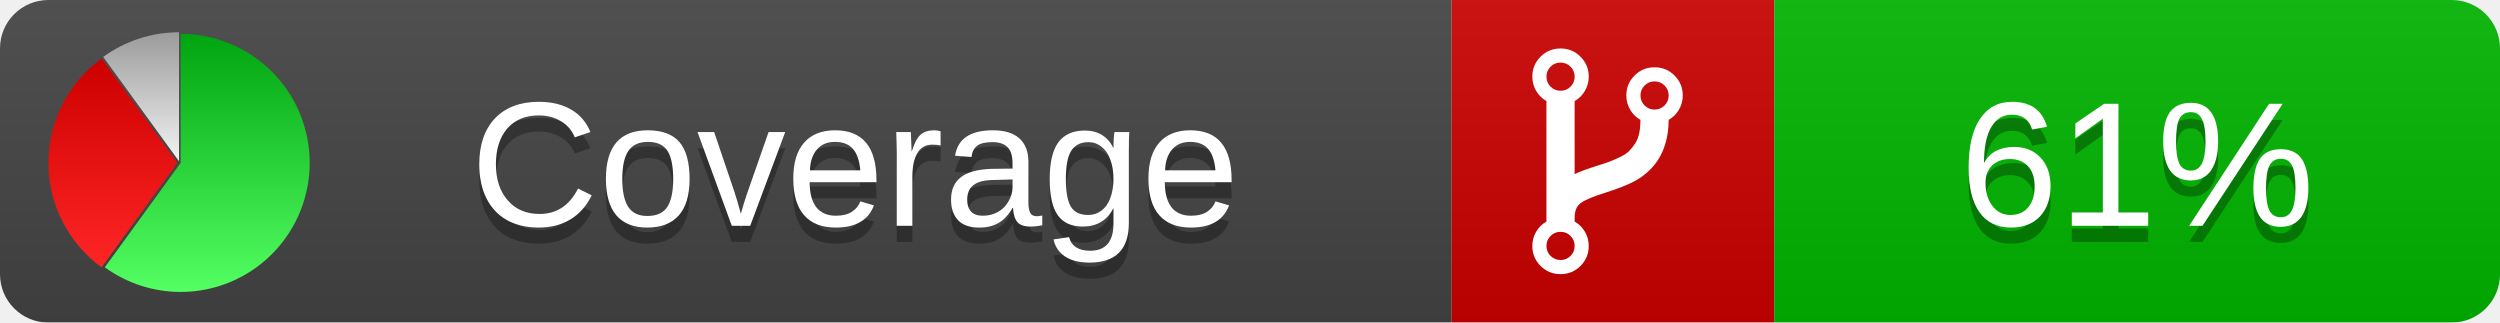
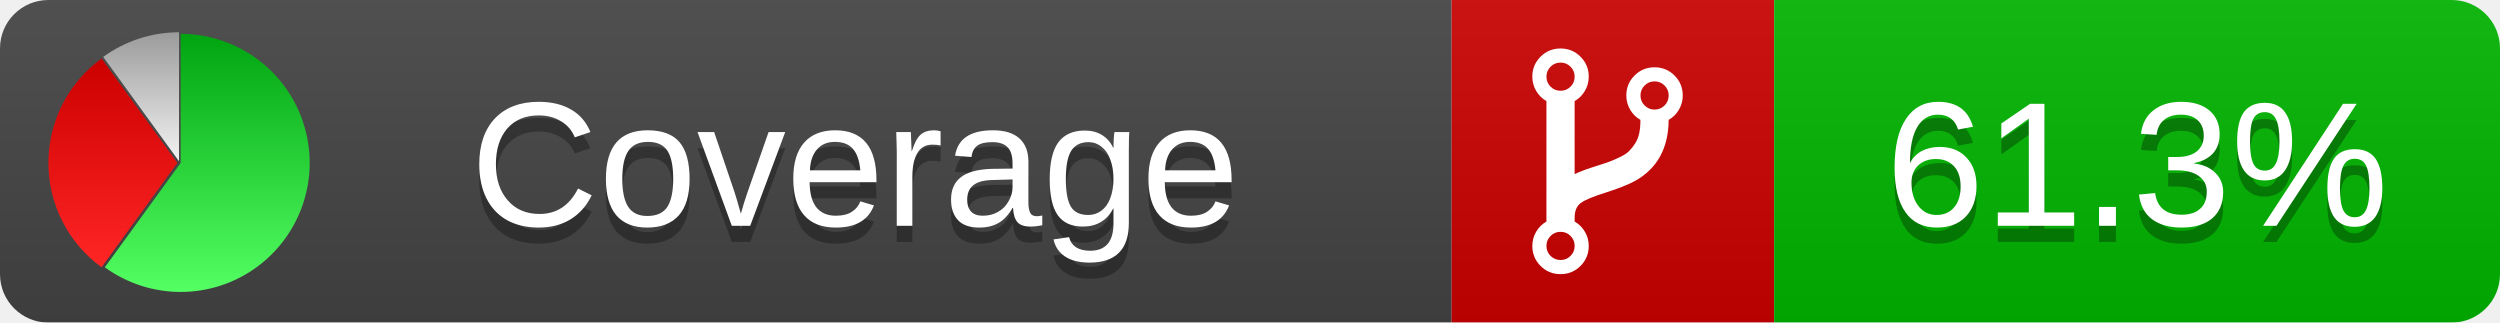
<svg xmlns="http://www.w3.org/2000/svg" xmlns:xlink="http://www.w3.org/1999/xlink" width="155" height="20">
  <style type="text/css">
          
            @keyframes fadeout {
              0 % { visibility: visible; opacity: 1; }
              40% { visibility: visible; opacity: 1; }
              50% { visibility: hidden; opacity: 0; }
              90% { visibility: hidden; opacity: 0; }
              100% { visibility: visible; opacity: 1; }
            }
            @keyframes fadein {
              0% { visibility: hidden; opacity: 0; }
              40% { visibility: hidden; opacity: 0; }
              50% { visibility: visible; opacity: 1; }
              90% { visibility: visible; opacity: 1; }
              100% { visibility: hidden; opacity: 0; }
            }
            .linecoverage {
                animation-duration: 10s;
                animation-name: fadeout;
                animation-iteration-count: infinite;
            }
            .branchcoverage {
                animation-duration: 10s;
                animation-name: fadein;
                animation-iteration-count: infinite;
            }
          
    </style>
  <defs>
    <linearGradient id="gradient" x2="0" y2="100%">
      <stop offset="0" stop-color="#bbb" stop-opacity=".1" />
      <stop offset="1" stop-opacity=".1" />
    </linearGradient>
    <linearGradient id="green" x2="0" y2="100%">
      <stop offset="0" stop-color="#00A410" />
      <stop offset="1" stop-color="#53FF63" />
    </linearGradient>
    <linearGradient id="red" x2="0" y2="100%">
      <stop offset="0" stop-color="#C00" />
      <stop offset="1" stop-color="#FF2525" />
    </linearGradient>
    <linearGradient id="gray" x2="0" y2="100%">
      <stop offset="0" stop-color="#9B9B9B" />
      <stop offset="1" stop-color="#F3F3F3" />
    </linearGradient>
    <mask id="mask">
      <rect width="155" height="20" rx="3" fill="#fff" />
    </mask>
    <g id="icon">
      <path style="fill:url(#green);" d="M205,202.5 l0,-200 a200,200 0 1,1 -117.558,361.803 z" />
      <path style="fill:url(#red);" d="M200,202.5 l-117.558,161.803 a200,200 0 0,1 0,-323.607 z" />
      <path style="fill:url(#gray);" d="M202.5,200 l-117.558,-161.803 a200,200 0 0,1 117.558,-38.196 z" />
    </g>
  </defs>
  <g mask="url(#mask)">
    <rect x="0" y="0" width="90" height="20" fill="#444" />
    <rect x="90" y="0" width="20" height="20" fill="#c00" />
    <rect x="110" y="0" width="45" height="20" fill="#00B600" />
    <rect x="0" y="0" width="155" height="20" fill="url(#gradient)" />
  </g>
  <g>
    <path class="" fill="#fff" d="m 97.628,15.247 q 0,-0.364 -0.255,-0.619 -0.255,-0.255 -0.619,-0.255 -0.364,0 -0.619,0.255 -0.255,0.255 -0.255,0.619 0,0.364 0.255,0.619 0.255,0.255 0.619,0.255 0.364,0 0.619,-0.255 0.255,-0.255 0.255,-0.619 z m 0,-10.493 q 0,-0.364 -0.255,-0.619 -0.255,-0.255 -0.619,-0.255 -0.364,0 -0.619,0.255 -0.255,0.255 -0.255,0.619 0,0.364 0.255,0.619 0.255,0.255 0.619,0.255 0.364,0 0.619,-0.255 0.255,-0.255 0.255,-0.619 z m 5.83,1.166 q 0,-0.364 -0.255,-0.619 -0.255,-0.255 -0.619,-0.255 -0.364,0 -0.619,0.255 -0.255,0.255 -0.255,0.619 0,0.364 0.255,0.619 0.255,0.255 0.619,0.255 0.364,0 0.619,-0.255 0.255,-0.255 0.255,-0.619 z m 0.874,0 q 0,0.474 -0.237,0.879 -0.237,0.405 -0.638,0.633 -0.018,2.614 -2.059,3.771 -0.619,0.346 -1.849,0.738 -1.166,0.364 -1.544,0.647 -0.378,0.282 -0.378,0.911 l 0,0.237 q 0.401,0.228 0.638,0.633 0.237,0.405 0.237,0.879 0,0.729 -0.51,1.239 -0.51,0.51 -1.239,0.51 -0.729,0 -1.239,-0.51 -0.51,-0.51 -0.51,-1.239 0,-0.474 0.237,-0.879 0.237,-0.405 0.638,-0.633 l 0,-7.469 q -0.401,-0.228 -0.638,-0.633 -0.237,-0.405 -0.237,-0.879 0,-0.729 0.51,-1.239 0.51,-0.51 1.239,-0.51 0.729,0 1.239,0.51 0.51,0.51 0.51,1.239 0,0.474 -0.237,0.879 -0.237,0.405 -0.638,0.633 l 0,4.527 q 0.492,-0.237 1.403,-0.519 0.501,-0.155 0.797,-0.269 0.296,-0.114 0.642,-0.282 0.346,-0.169 0.537,-0.36 0.191,-0.191 0.369,-0.465 0.178,-0.273 0.255,-0.633 0.077,-0.36 0.077,-0.833 -0.401,-0.228 -0.638,-0.633 -0.237,-0.405 -0.237,-0.879 0,-0.729 0.51,-1.239 0.51,-0.51 1.239,-0.51 0.729,0 1.239,0.51 0.51,0.51 0.51,1.239 z" />
  </g>
  <g fill="#fff" text-anchor="middle" font-family="Verdana,Arial,Geneva,sans-serif" font-size="11">
    <a xlink:href="https://github.com/danielpalme/ReportGenerator" target="_top">
      <use xlink:href="#icon" transform="translate(3,2) scale(.04)" />
    </a>
    <text x="53" y="15" fill="#010101" fill-opacity=".3">Coverage</text>
    <text x="53" y="14" fill="#fff">Coverage</text>
-     <text class="" x="132.5" y="15" fill="#010101" fill-opacity=".3">61%</text>
-     <text class="" x="132.5" y="14">61%</text>
+     <text class="" x="132.5" y="15" fill="#010101" fill-opacity=".3">61.3%</text>
+     <text class="" x="132.5" y="14">61.3%</text>
  </g>
  <g>
    <rect class="" x="90" y="0" width="65" height="20" fill-opacity="0" />
  </g>
</svg>
